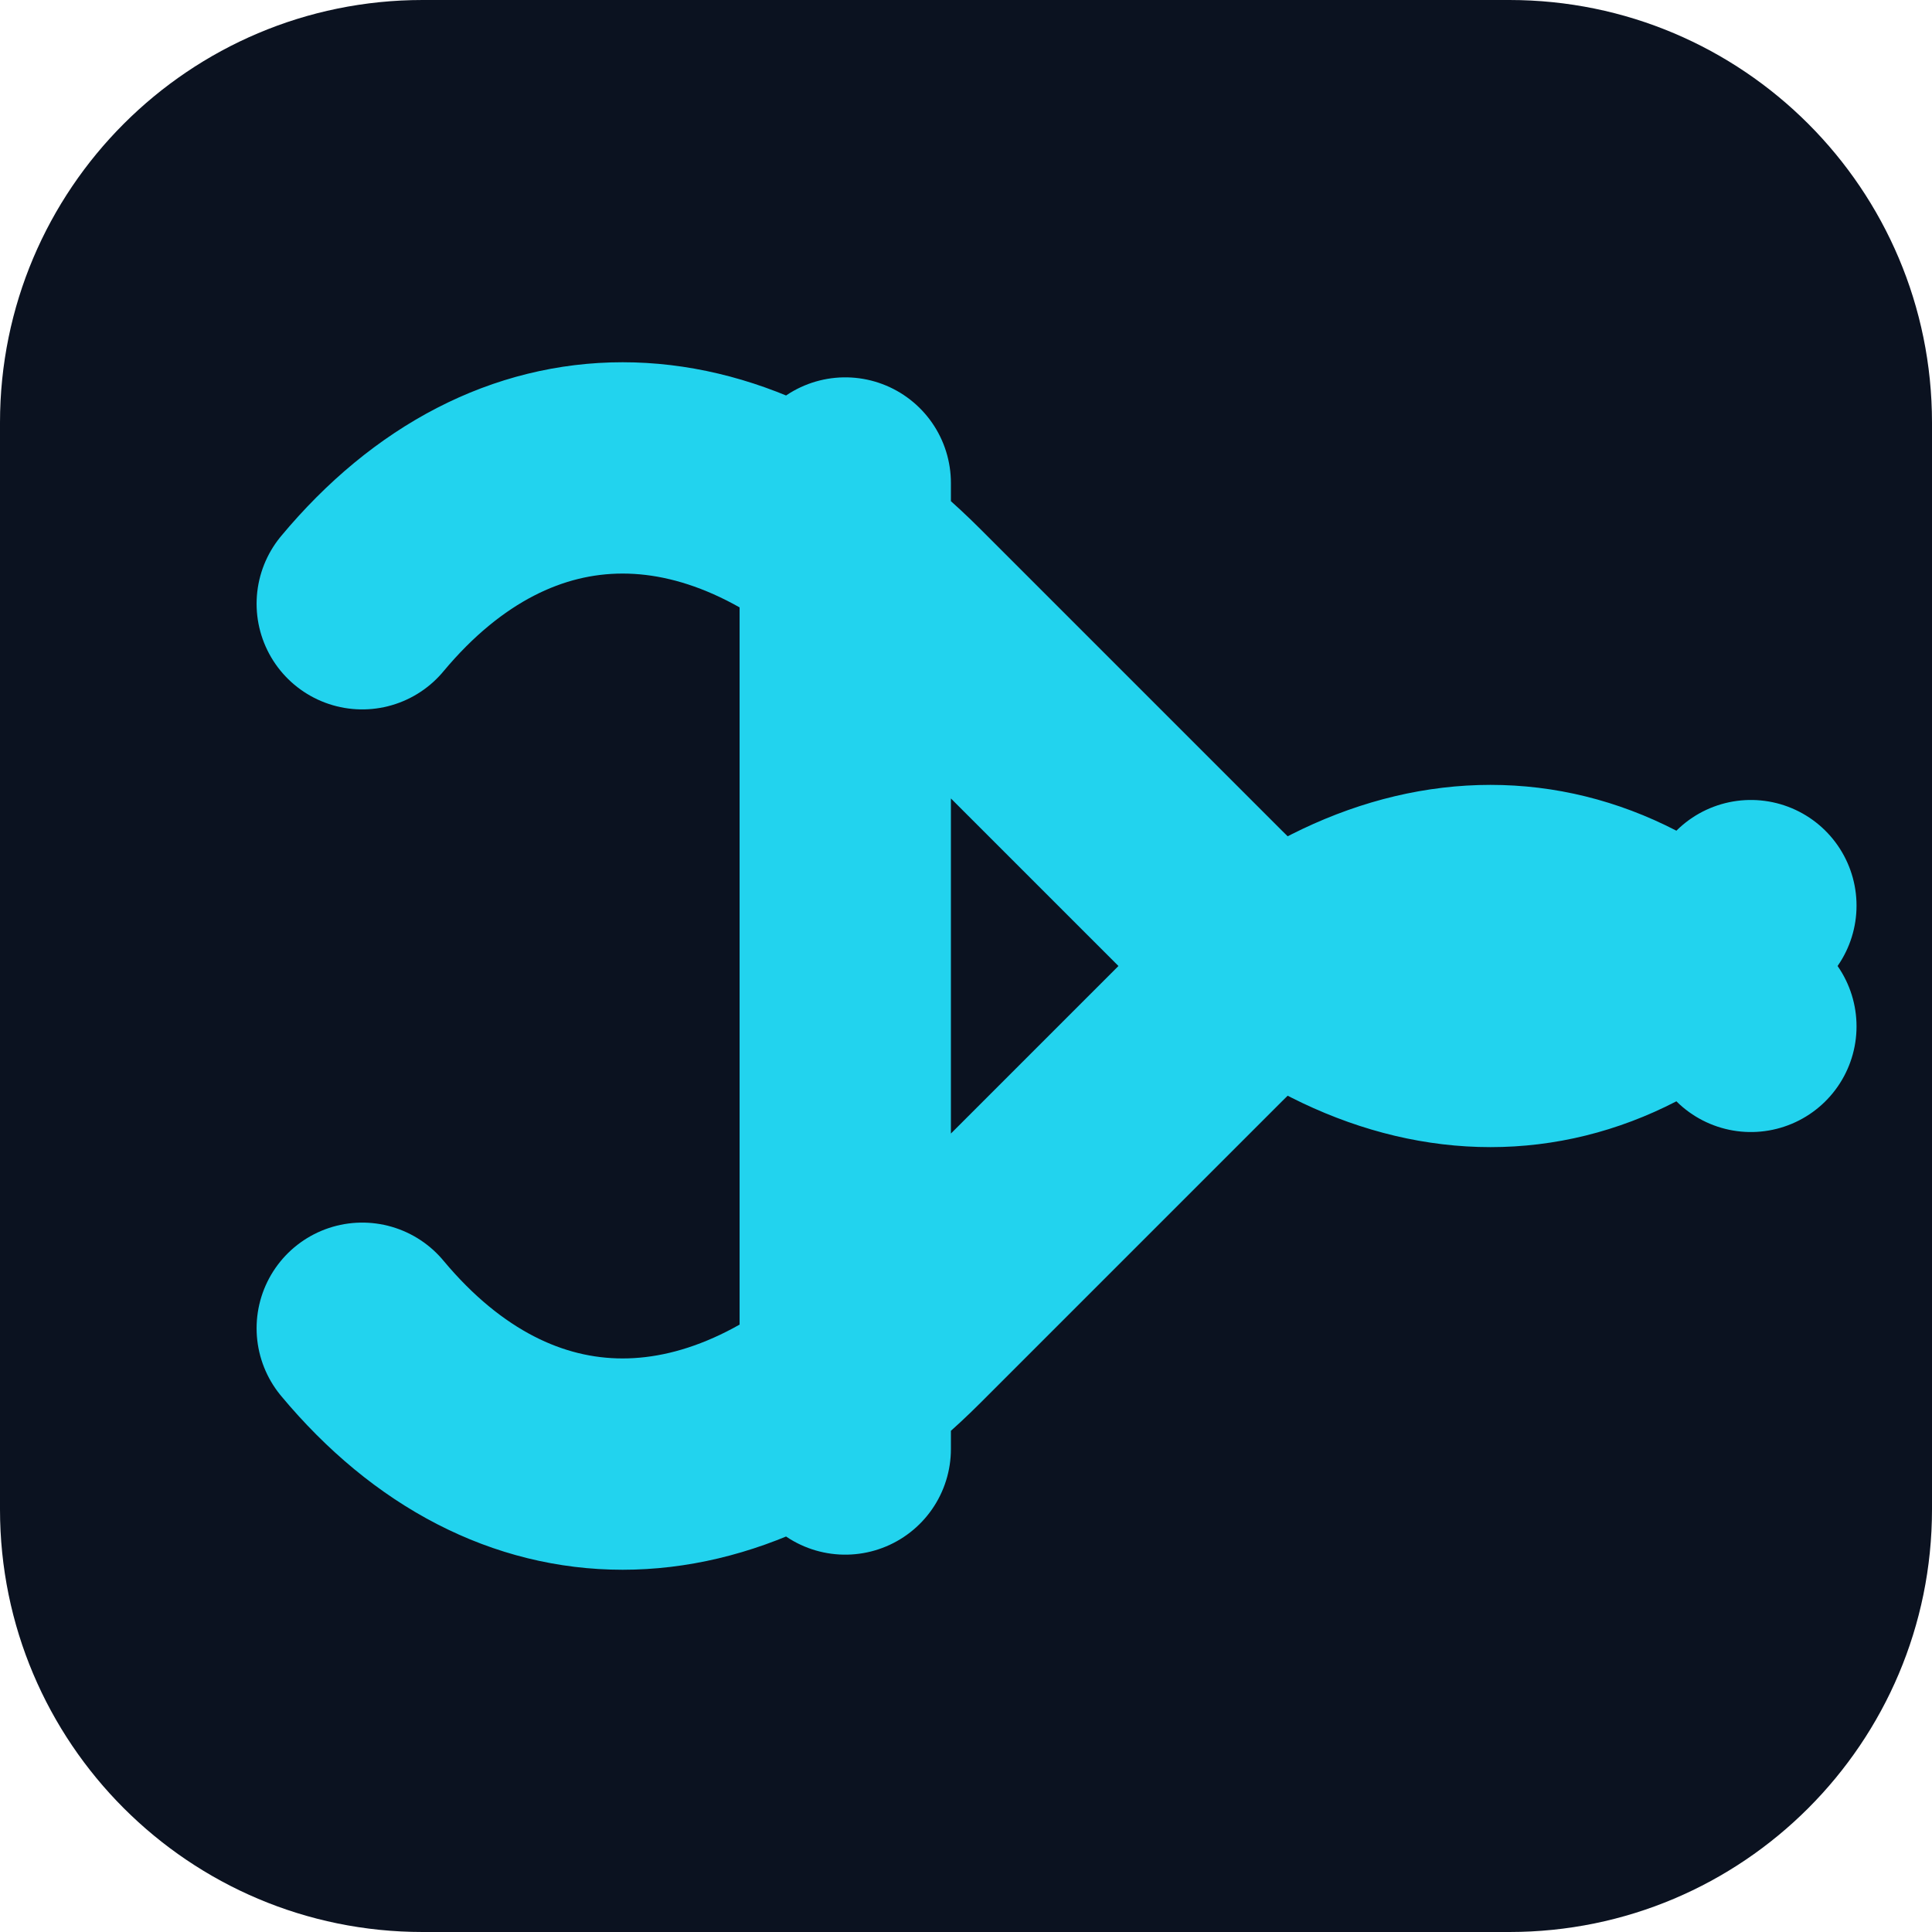
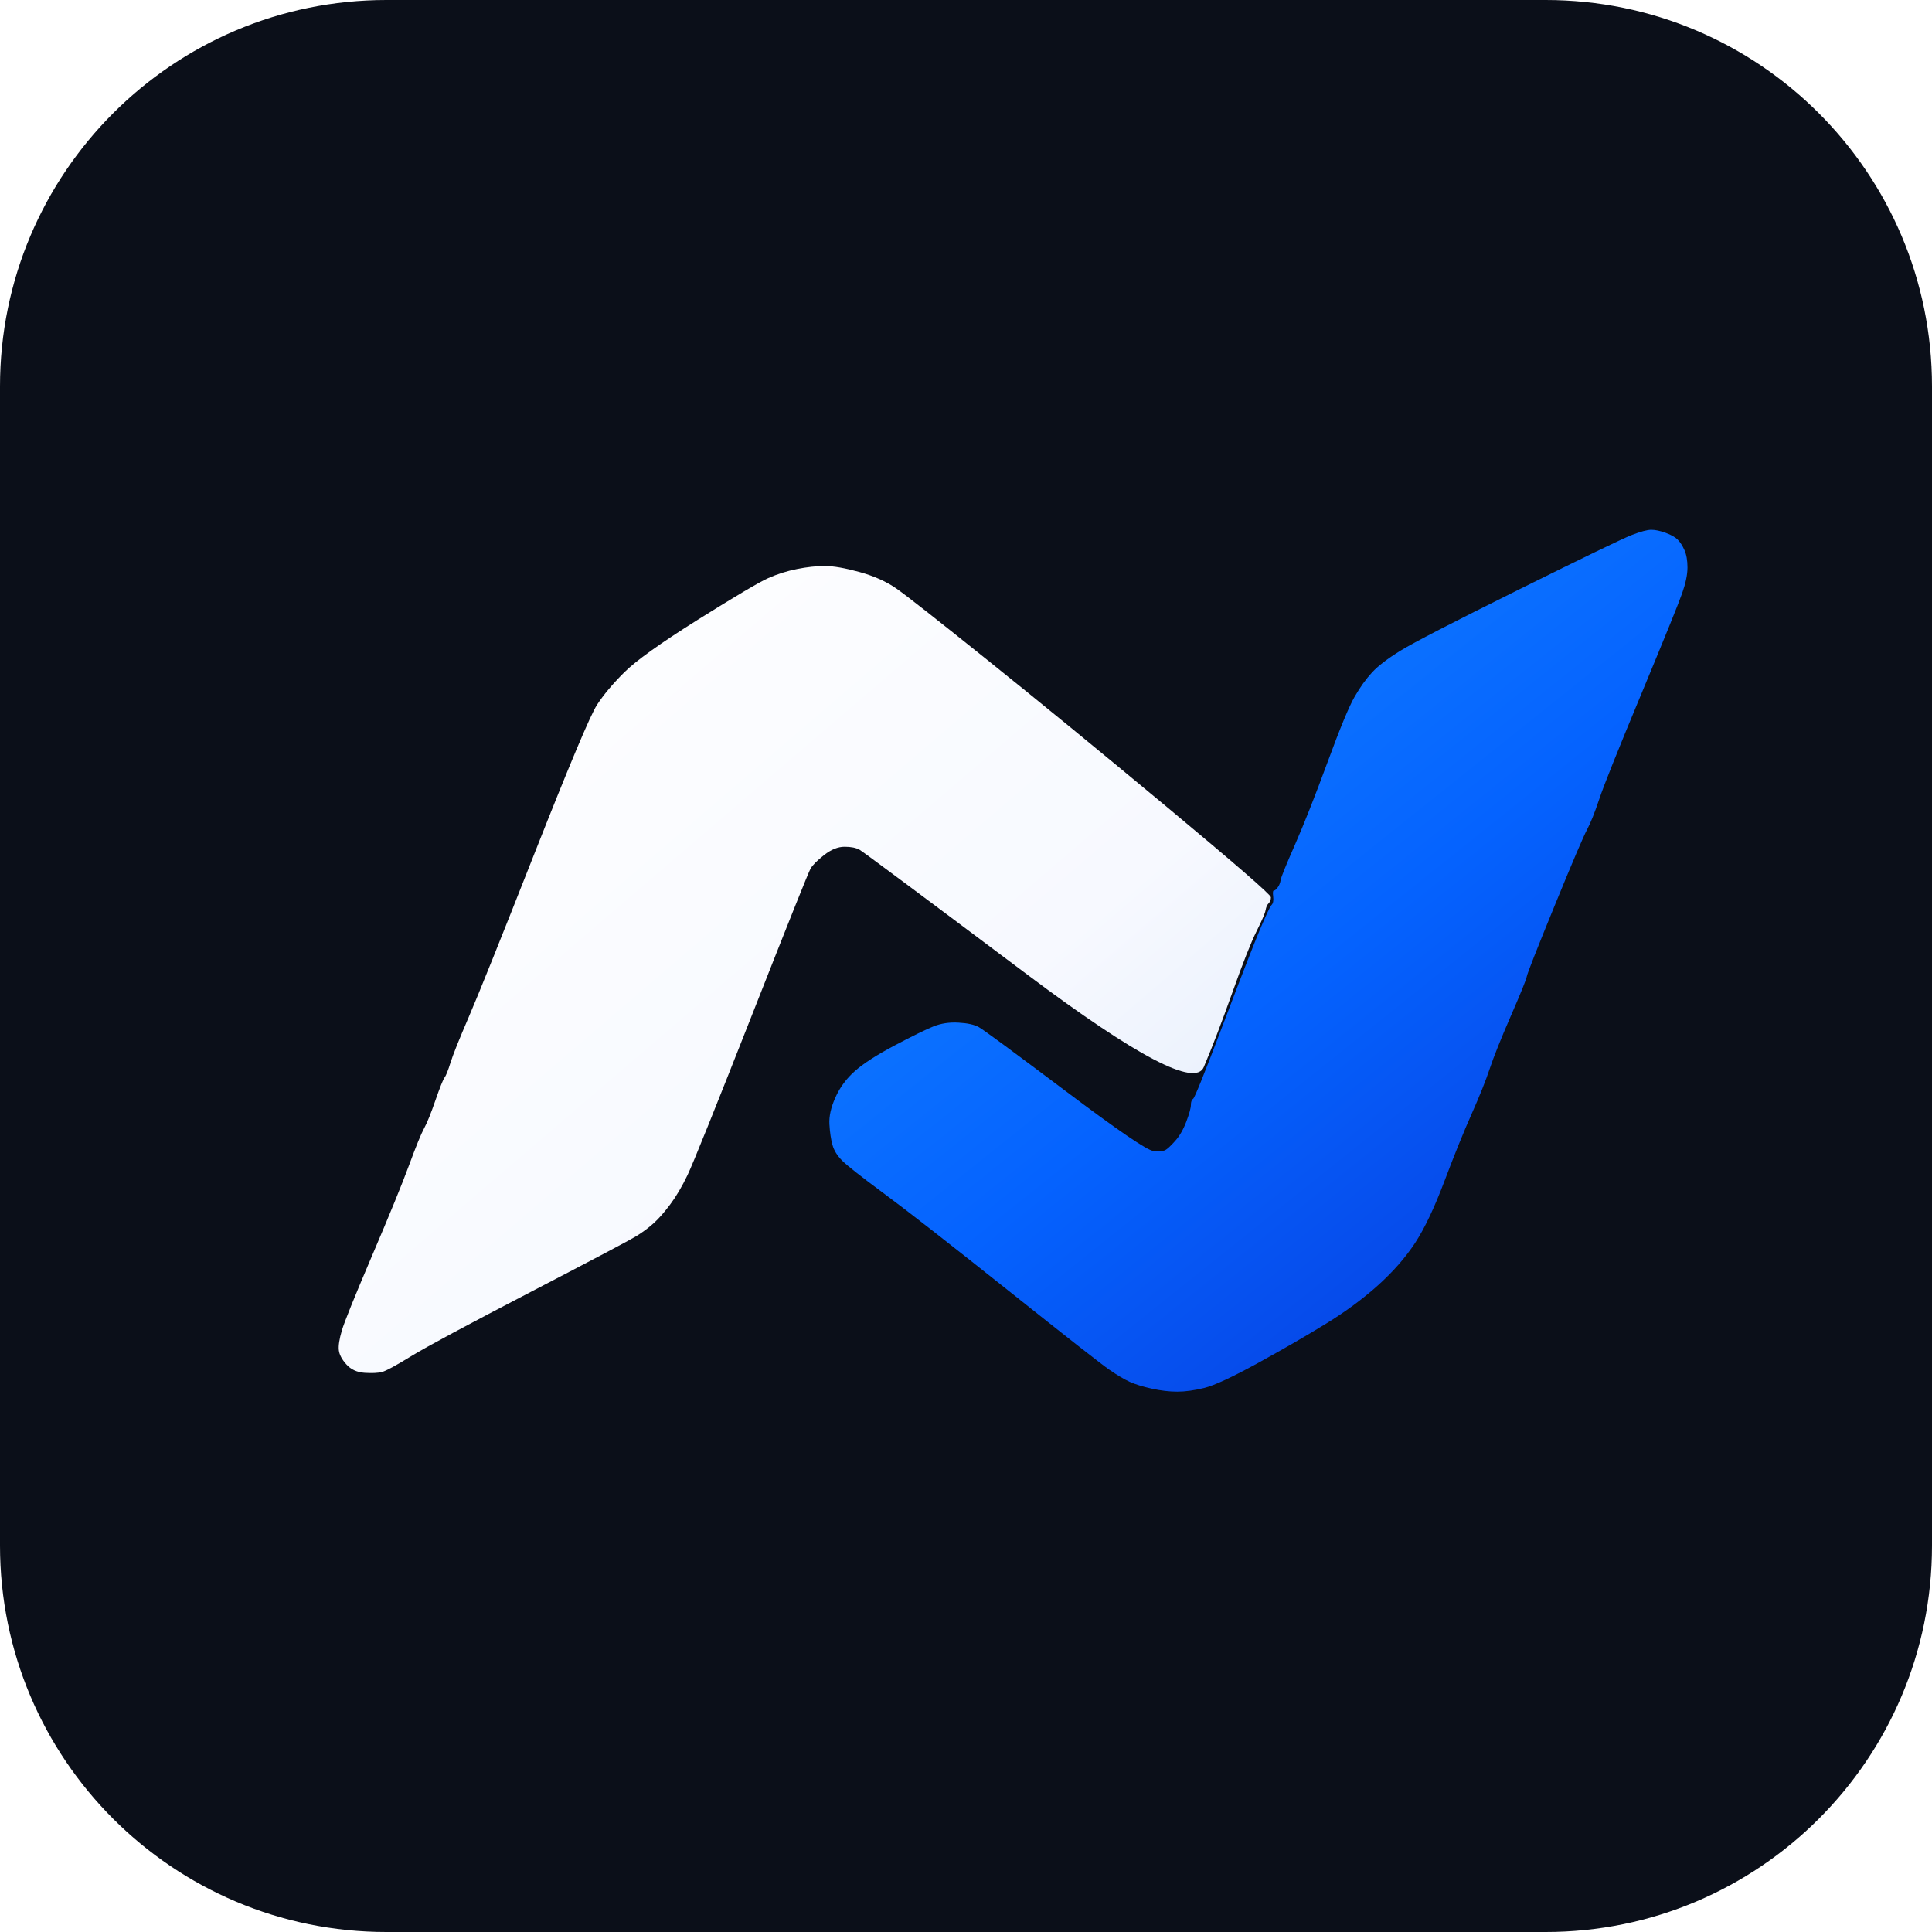
- <svg xmlns="http://www.w3.org/2000/svg" viewBox="0 0 64 64">
-   <rect width="64" height="64" rx="14" fill="#0B1220" />
-   <defs>
-     <linearGradient id="g" x1="10" y1="12" x2="54" y2="52">
-       <stop stop-color="#22D3EE" />
-       <stop offset=".5" stop-color="#3B82F6" />
-       <stop offset="1" stop-color="#8B5CF6" />
-     </linearGradient>
-   </defs>
-   <path d="M12 20c5-6 12-6 18 0l10 10c6 6 13 6 18 0M12 44c5 6 12 6 18 0l10-10c6-6 13-6 18 0M28 16v32" fill="none" stroke="url(#g)" stroke-width="7" stroke-linecap="round" stroke-linejoin="round" />
+ <svg xmlns="http://www.w3.org/2000/svg" viewBox="0 0 320 320">
+   <rect width="320" height="320" rx="64" fill="#0B0F19" />
+   <svg x="30" y="77.5" width="260" height="165" viewBox="0 0 260 165">
+     <defs>
+       <linearGradient id="white" x1="0" y1="0" x2="1" y2="1">
+         <stop offset="0" stop-color="#FFFFFF" />
+         <stop offset=".62" stop-color="#F7F9FF" />
+         <stop offset="1" stop-color="#DCE8FA" />
+       </linearGradient>
+       <linearGradient id="blue" x1=".12" y1="0" x2=".92" y2="1">
+         <stop offset="0" stop-color="#168BFF" />
+         <stop offset=".52" stop-color="#0563FF" />
+         <stop offset="1" stop-color="#0737D9" />
+       </linearGradient>
+     </defs>
+     <path fill="url(#white)" d="M 180.50,71.12 Q 180.50,70.50 163.38,56.25 Q 146.25,42.00 133.62,31.88 Q 121.00,21.75 118.50,20.00 Q 116.00,18.25 112.38,17.25 Q 108.75,16.25 106.62,16.25 Q 104.50,16.25 102.00,16.75 Q 99.50,17.25 97.25,18.25 Q 95.00,19.25 85.62,25.12 Q 76.25,31.00 73.38,33.88 Q 70.50,36.75 68.88,39.25 Q 67.25,41.75 58.62,63.62 Q 50.00,85.50 47.62,91.00 Q 45.25,96.50 44.62,98.50 Q 44.00,100.50 43.62,101.00 Q 43.25,101.50 42.12,104.75 Q 41.00,108.00 40.25,109.38 Q 39.50,110.75 37.75,115.50 Q 36.00,120.25 31.62,130.50 Q 27.25,140.75 26.62,142.88 Q 26.00,145.00 26.12,146.12 Q 26.25,147.25 27.38,148.50 Q 28.50,149.75 30.38,149.88 Q 32.25,150.00 33.25,149.75 Q 34.25,149.50 38.12,147.12 Q 42.00,144.75 57.88,136.50 Q 73.75,128.25 75.38,127.25 Q 77.00,126.25 78.25,125.12 Q 79.50,124.00 81.00,122.00 Q 82.50,120.00 83.88,117.12 Q 85.25,114.25 94.50,90.75 Q 103.75,67.25 104.25,66.38 Q 104.75,65.50 106.50,64.12 Q 108.25,62.75 109.88,62.75 Q 111.50,62.75 112.38,63.25 Q 113.25,63.75 140.25,84.00 Q 167.25,104.25 169.38,99.25 Q 171.50,94.25 174.12,86.88 Q 176.75,79.50 178.12,76.75 Q 179.50,74.00 179.62,73.25 Q 179.75,72.50 180.12,72.12 Q 180.50,71.75 180.50,71.12 Z" />
+     <path fill="url(#blue)" d="M 249.00,13.62 Q 248.50,12.50 247.88,11.88 Q 247.25,11.25 245.88,10.75 Q 244.50,10.25 243.50,10.25 Q 242.50,10.25 240.25,11.12 Q 238.00,12.00 221.62,20.12 Q 205.25,28.25 202.00,30.25 Q 198.75,32.25 197.25,33.88 Q 195.75,35.50 194.38,37.88 Q 193.00,40.25 189.88,48.75 Q 186.75,57.25 184.50,62.38 Q 182.25,67.50 182.12,68.25 Q 182.00,69.00 181.62,69.50 Q 181.25,70.00 181.00,70.00 Q 180.75,70.00 180.88,71.00 Q 181.00,72.00 180.62,72.38 Q 180.25,72.75 178.62,76.62 Q 177.00,80.50 172.50,92.38 Q 168.00,104.25 167.62,104.50 Q 167.25,104.75 167.25,105.50 Q 167.25,106.25 166.50,108.25 Q 165.75,110.25 164.62,111.50 Q 163.50,112.75 163.00,113.00 Q 162.50,113.25 161.00,113.12 Q 159.50,113.00 146.38,103.12 Q 133.25,93.25 132.12,92.62 Q 131.00,92.00 128.75,91.88 Q 126.50,91.75 124.62,92.50 Q 122.75,93.25 118.25,95.62 Q 113.75,98.00 111.62,99.88 Q 109.50,101.75 108.38,104.25 Q 107.25,106.75 107.38,108.75 Q 107.50,110.75 107.88,112.12 Q 108.25,113.50 109.50,114.75 Q 110.75,116.00 116.50,120.25 Q 122.25,124.50 137.00,136.25 Q 151.75,148.00 153.75,149.38 Q 155.75,150.75 157.12,151.38 Q 158.50,152.00 160.75,152.50 Q 163.00,153.00 165.00,153.00 Q 167.00,153.00 169.50,152.38 Q 172.00,151.75 178.38,148.25 Q 184.75,144.75 189.62,141.75 Q 194.50,138.75 198.25,135.38 Q 202.00,132.00 204.38,128.38 Q 206.75,124.75 209.25,118.12 Q 211.75,111.50 213.75,107.00 Q 215.75,102.50 216.75,99.50 Q 217.75,96.50 220.25,90.75 Q 222.75,85.00 222.88,84.25 Q 223.00,83.50 227.50,72.50 Q 232.00,61.50 232.88,59.88 Q 233.75,58.25 234.88,54.88 Q 236.00,51.50 241.88,37.38 Q 247.75,23.25 248.62,20.75 Q 249.50,18.25 249.50,16.50 Q 249.50,14.75 249.00,13.62 Z" />
+   </svg>
</svg>
